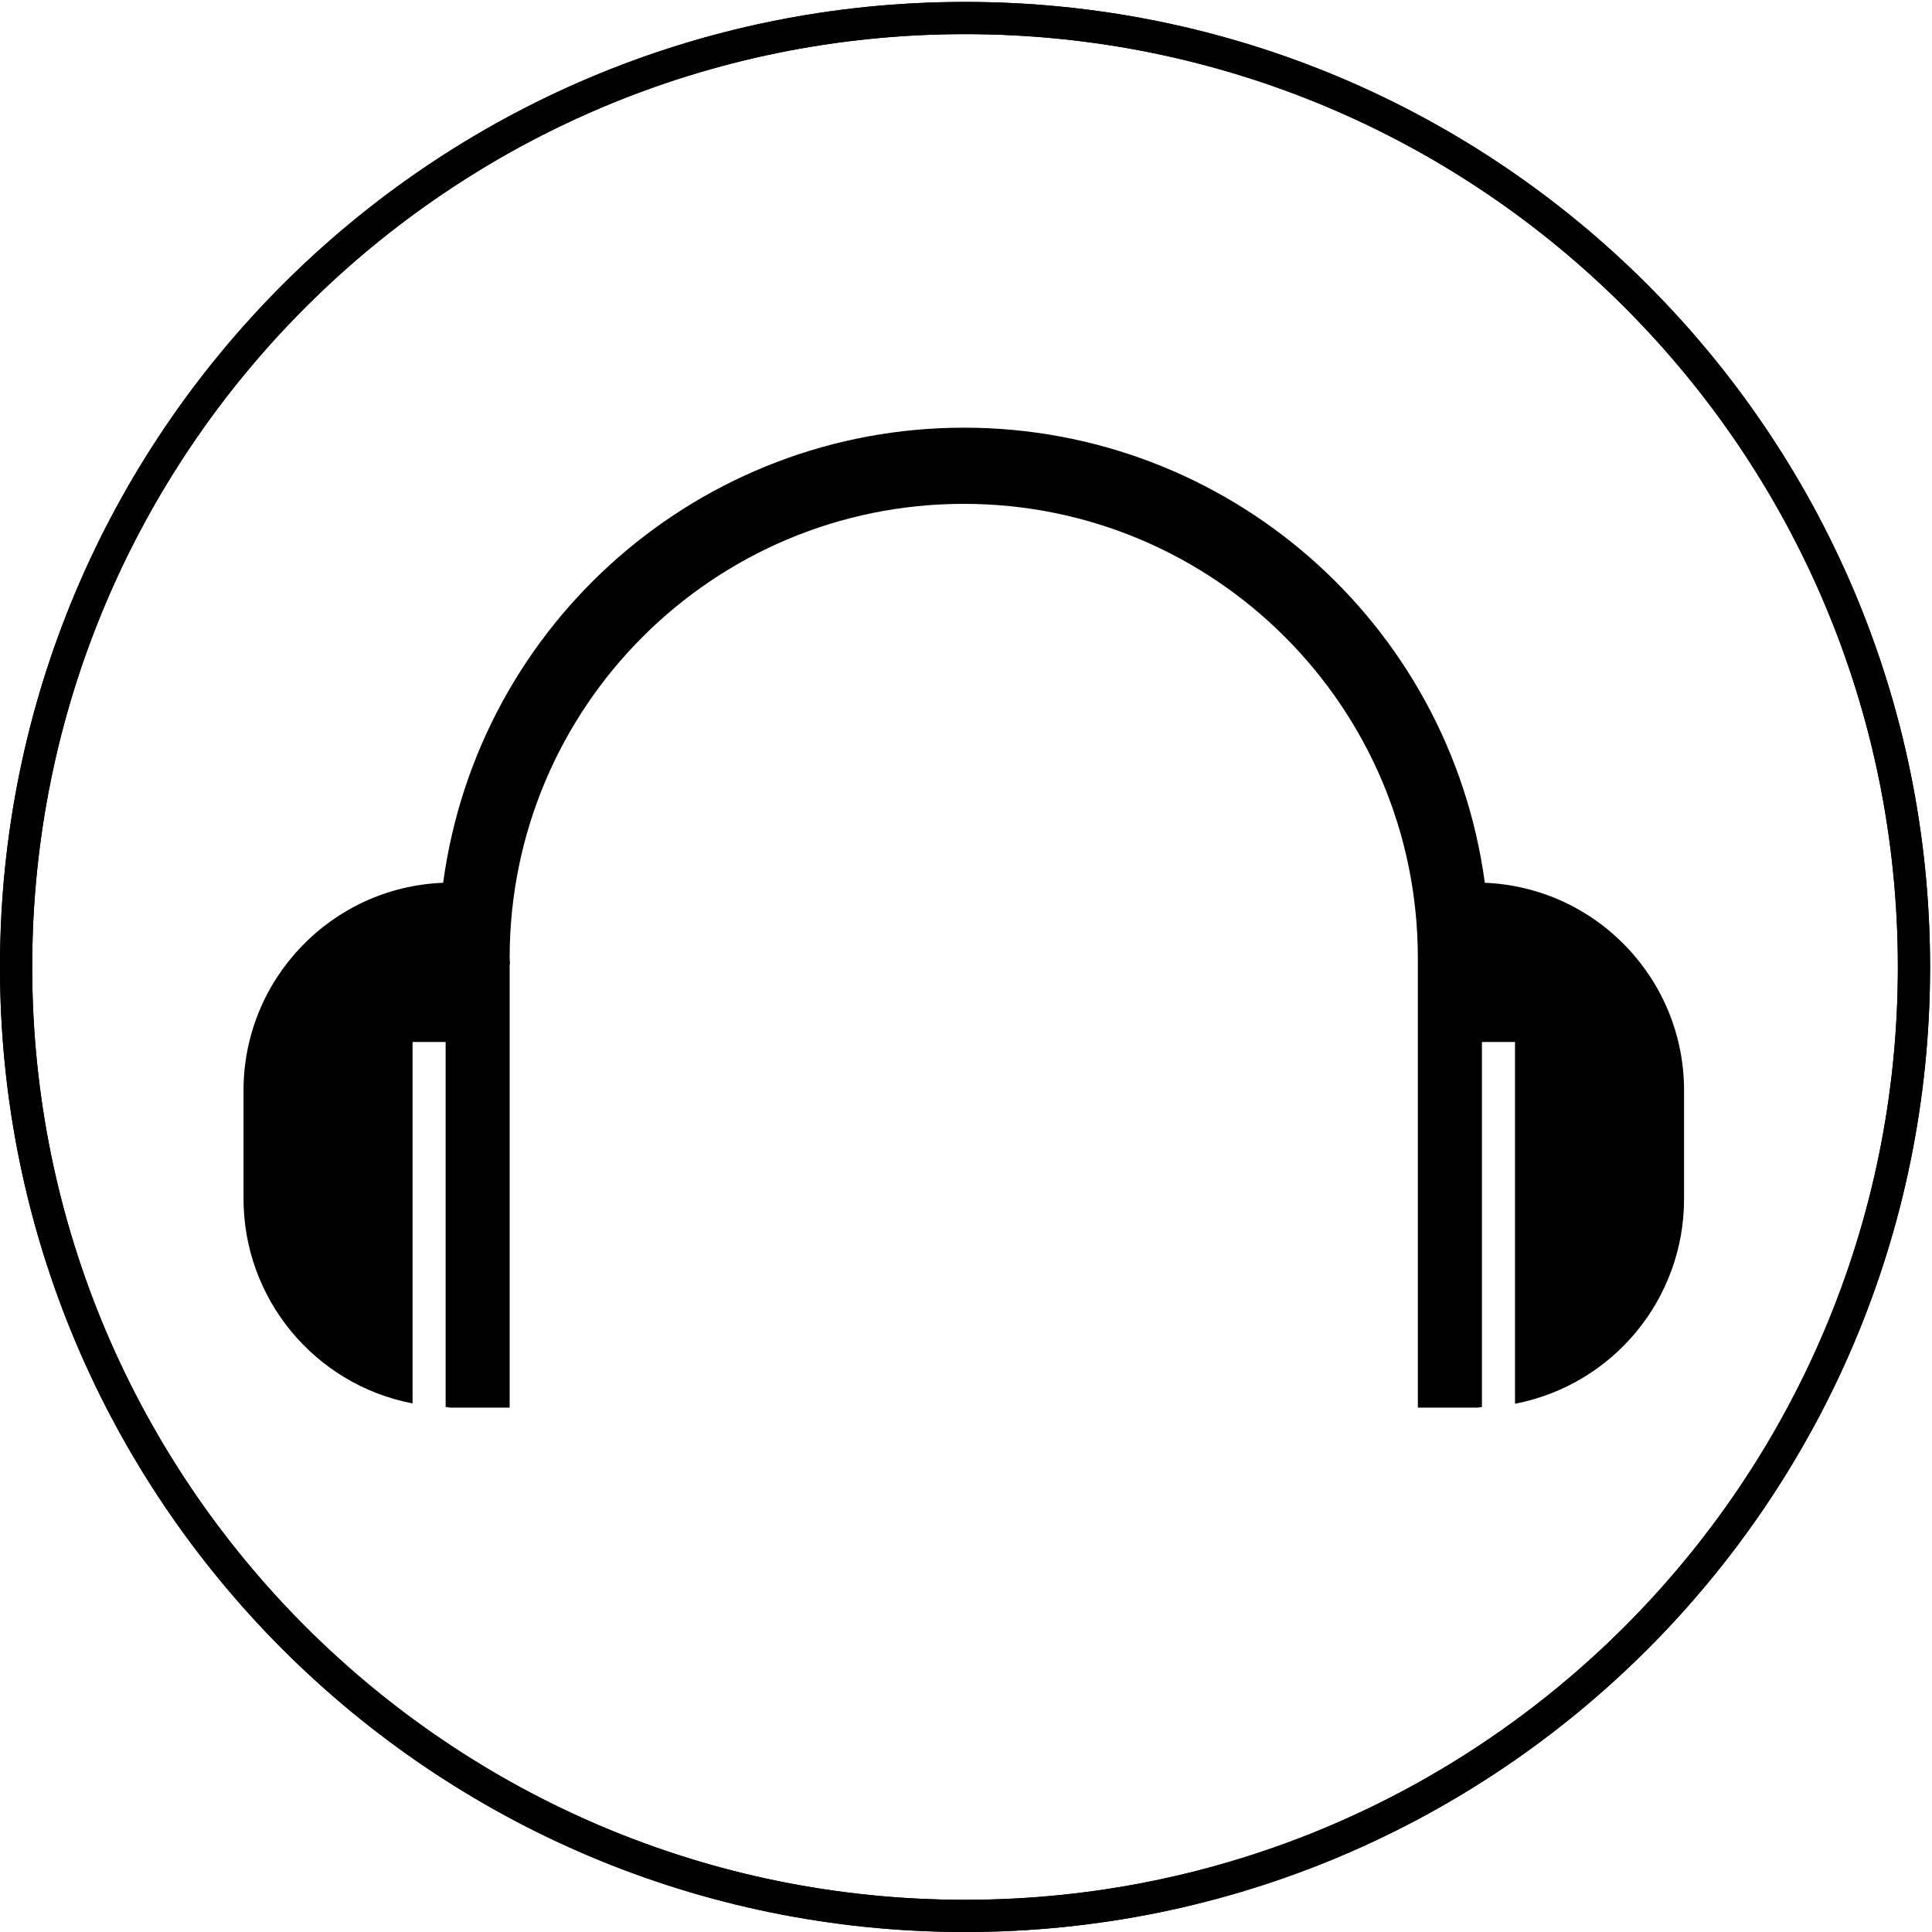
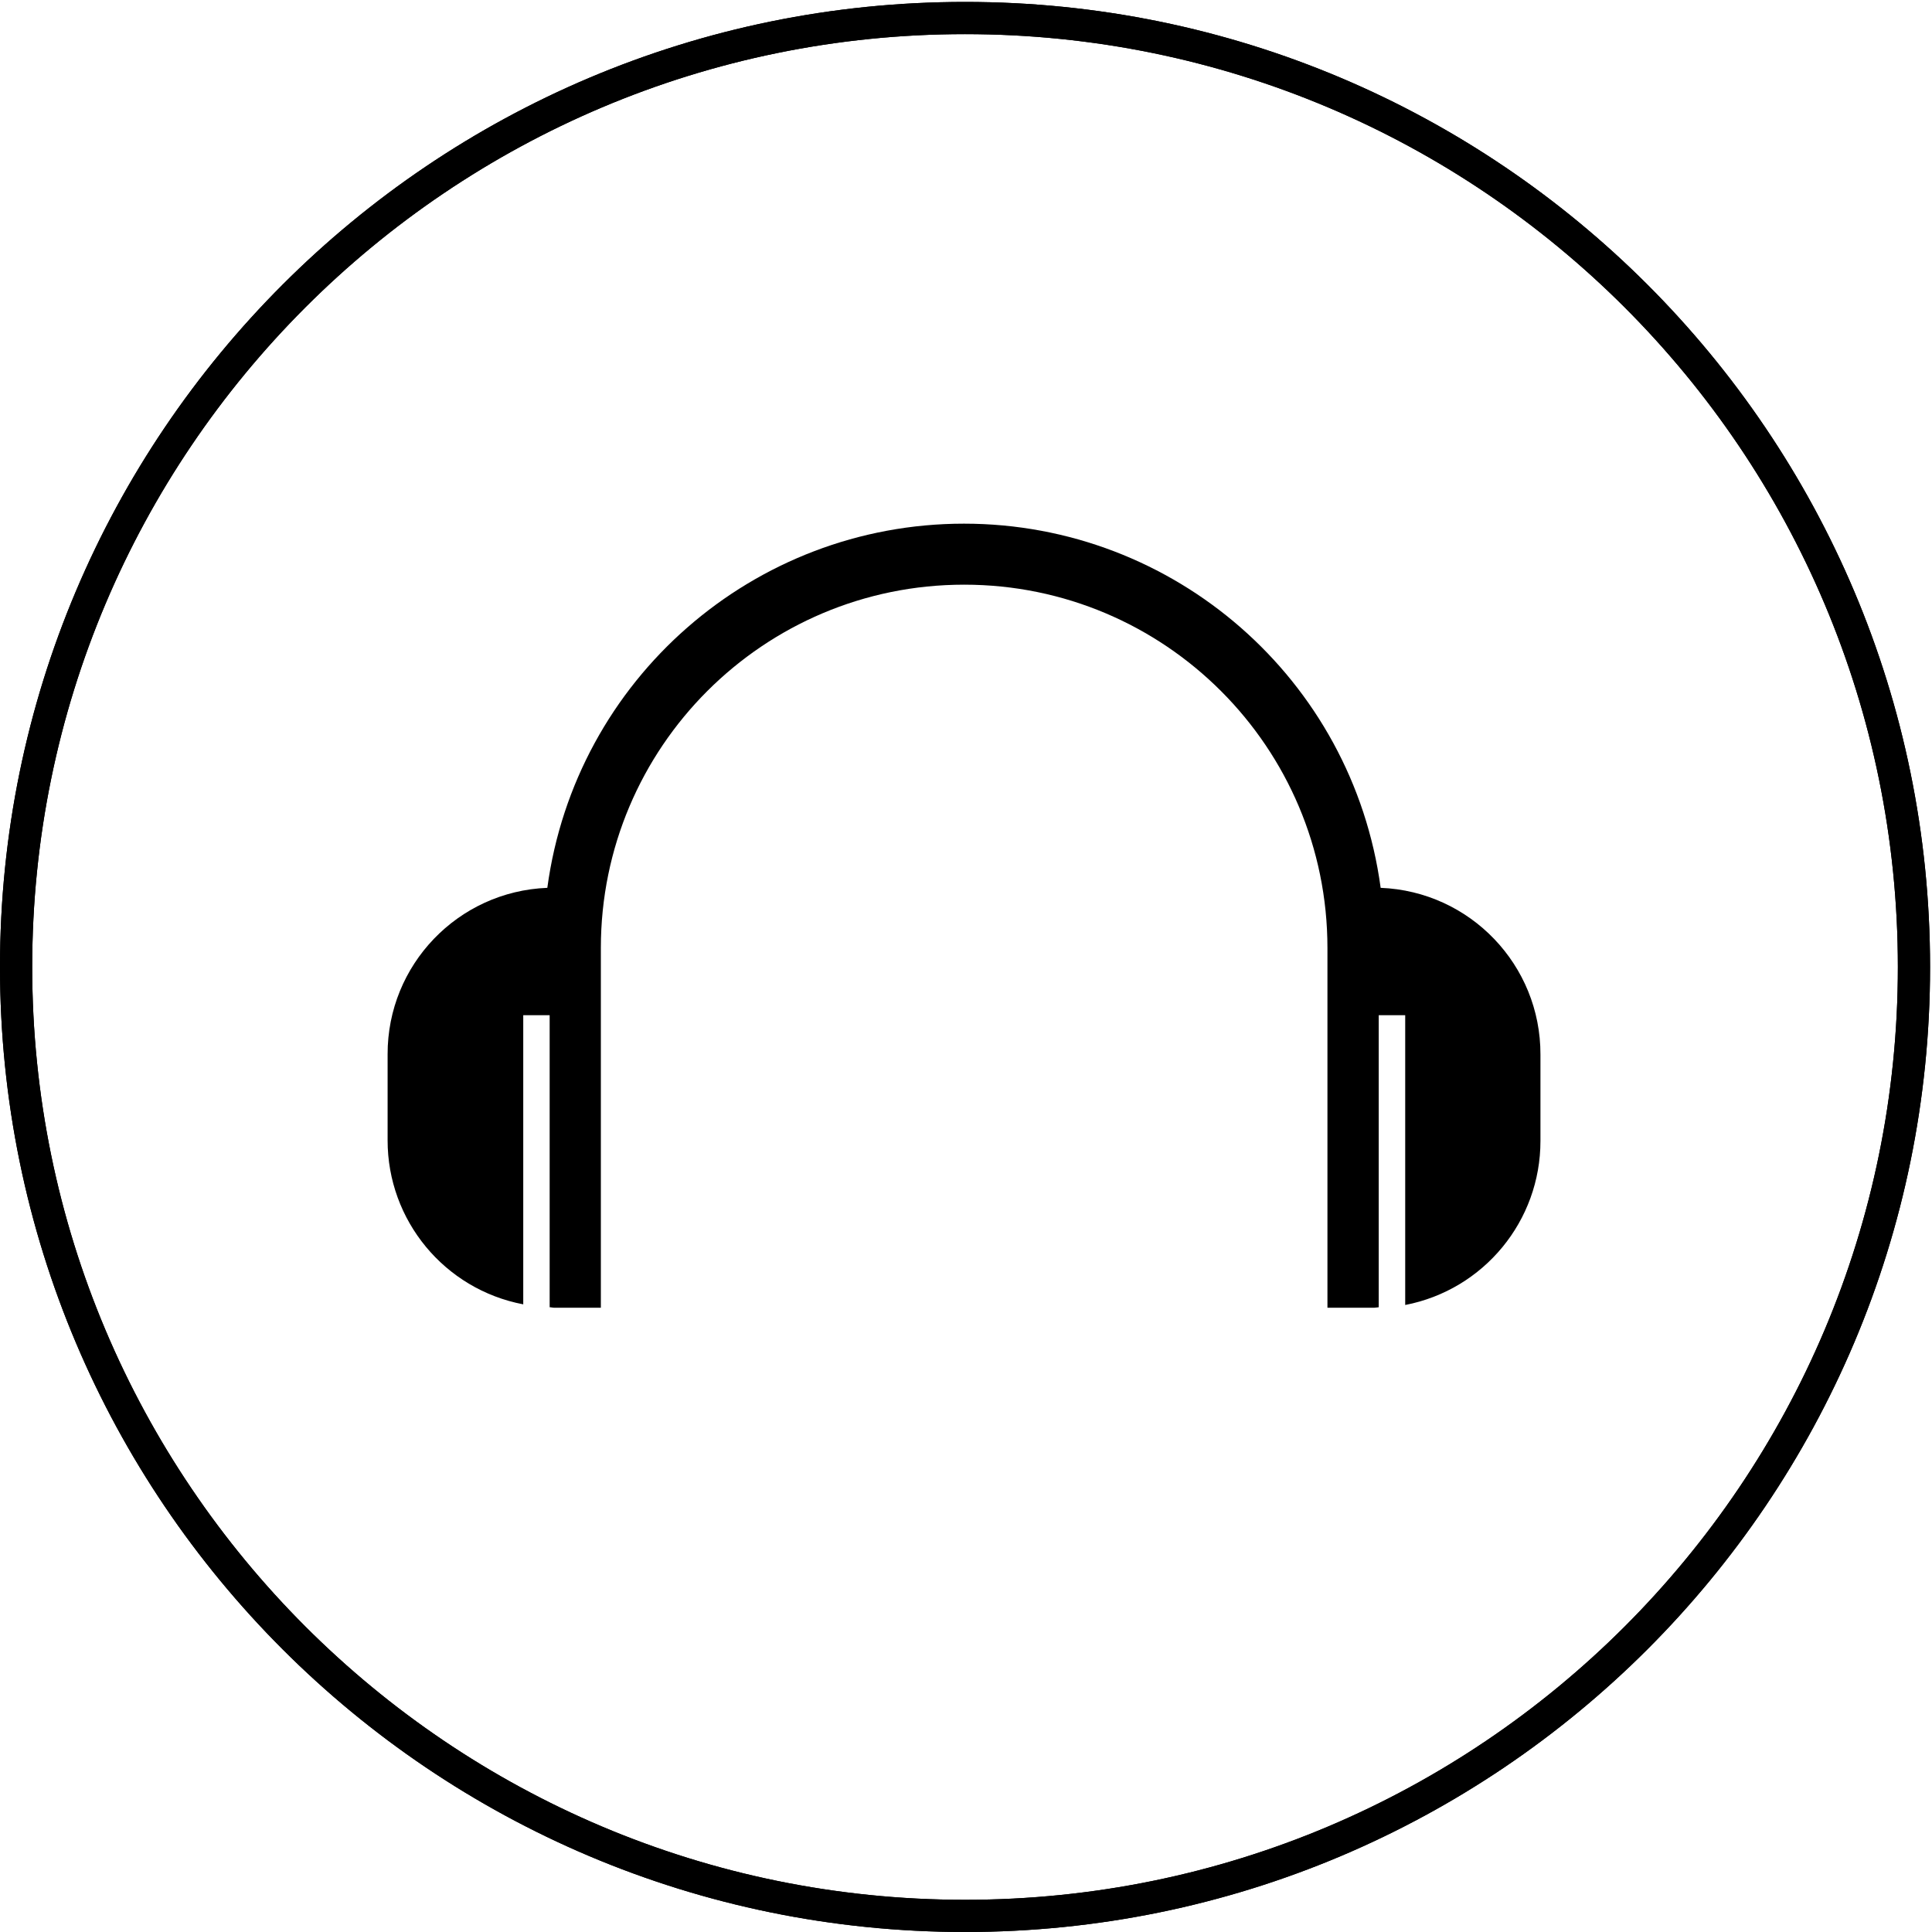
<svg xmlns="http://www.w3.org/2000/svg" viewBox="0 0 240 240">
-   <path class="animate fade-in-infinite" d="M184.45,109.66a65.29,65.29,0,0,0-129.4,0,25.83,25.83,0,0,0-24.8,25.86v13.33a25.91,25.91,0,0,0,21,25.49v-44.9h4.11v45.35c.23,0,.44.07.68.07h7.27V119.75h.05c0-.23-.05-.48-.05-.75a56.41,56.41,0,1,1,112.82,0c0,.27,0,.52,0,.75h0v55.11h7.29c.23,0,.44-.06.67-.07V129.44h4.11v44.94a25.91,25.91,0,0,0,21-25.49V135.57A25.83,25.83,0,0,0,184.45,109.66Z" />
+   <path class="animate fade-in-infinite" d="M171.51,110.53a52.23,52.23,0,0,0-103.52,0,20.65,20.65,0,0,0-19.84,20.68v10.67A20.73,20.73,0,0,0,65,162.27V126.35h3.28v36.28c.19,0,.36.06.55.06h5.81V118.6h0c0-.19,0-.39,0-.6a45.13,45.13,0,1,1,90.26,0h0v.6h0v44.09h5.83c.19,0,.35-.05.54-.06V126.35h3.29v36a20.74,20.74,0,0,0,16.8-20.39V131.25A20.67,20.67,0,0,0,171.51,110.53Z" transform="translate(0 -0.24)" />
  <circle class="headphone__circle-background" cx="119.88" cy="120.12" r="117.88" style="fill:none;stroke:currentColor;stroke-miterlimit:10;stroke-width:4px" />
  <circle class="headphone__circle-spinner" cx="119.88" cy="120.12" r="117.88" style="fill:none;stroke:currentColor;stroke-miterlimit:10;stroke-width:4px" />
</svg>
